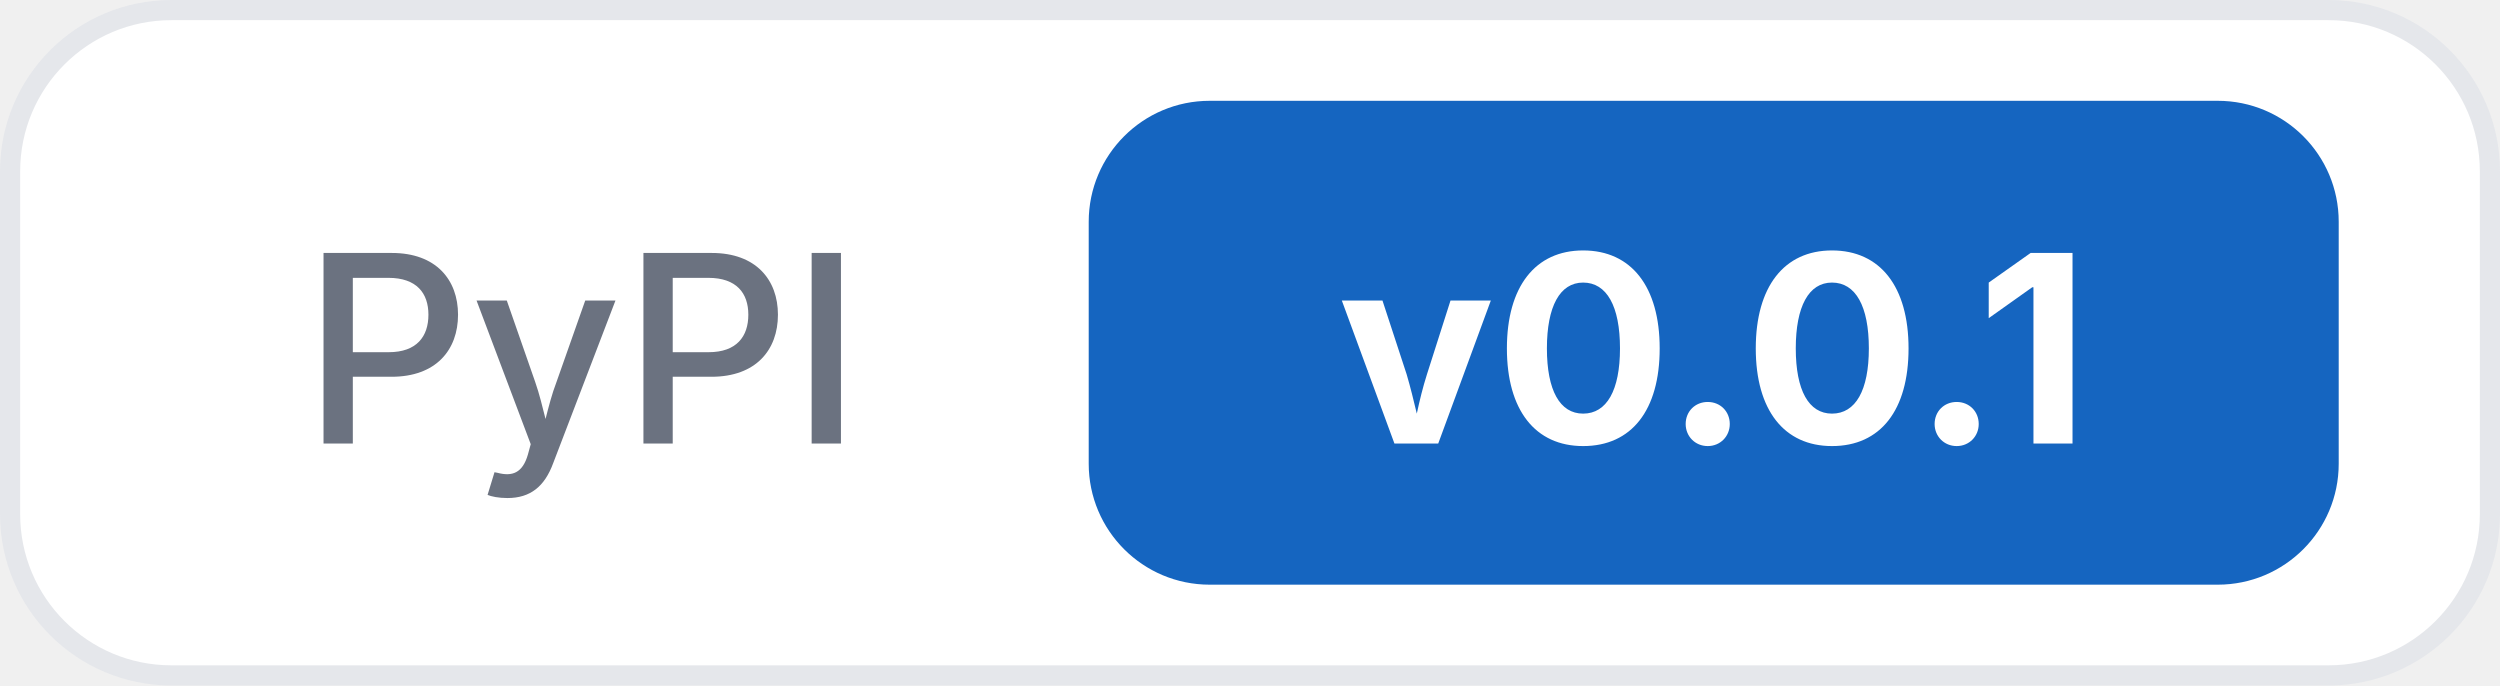
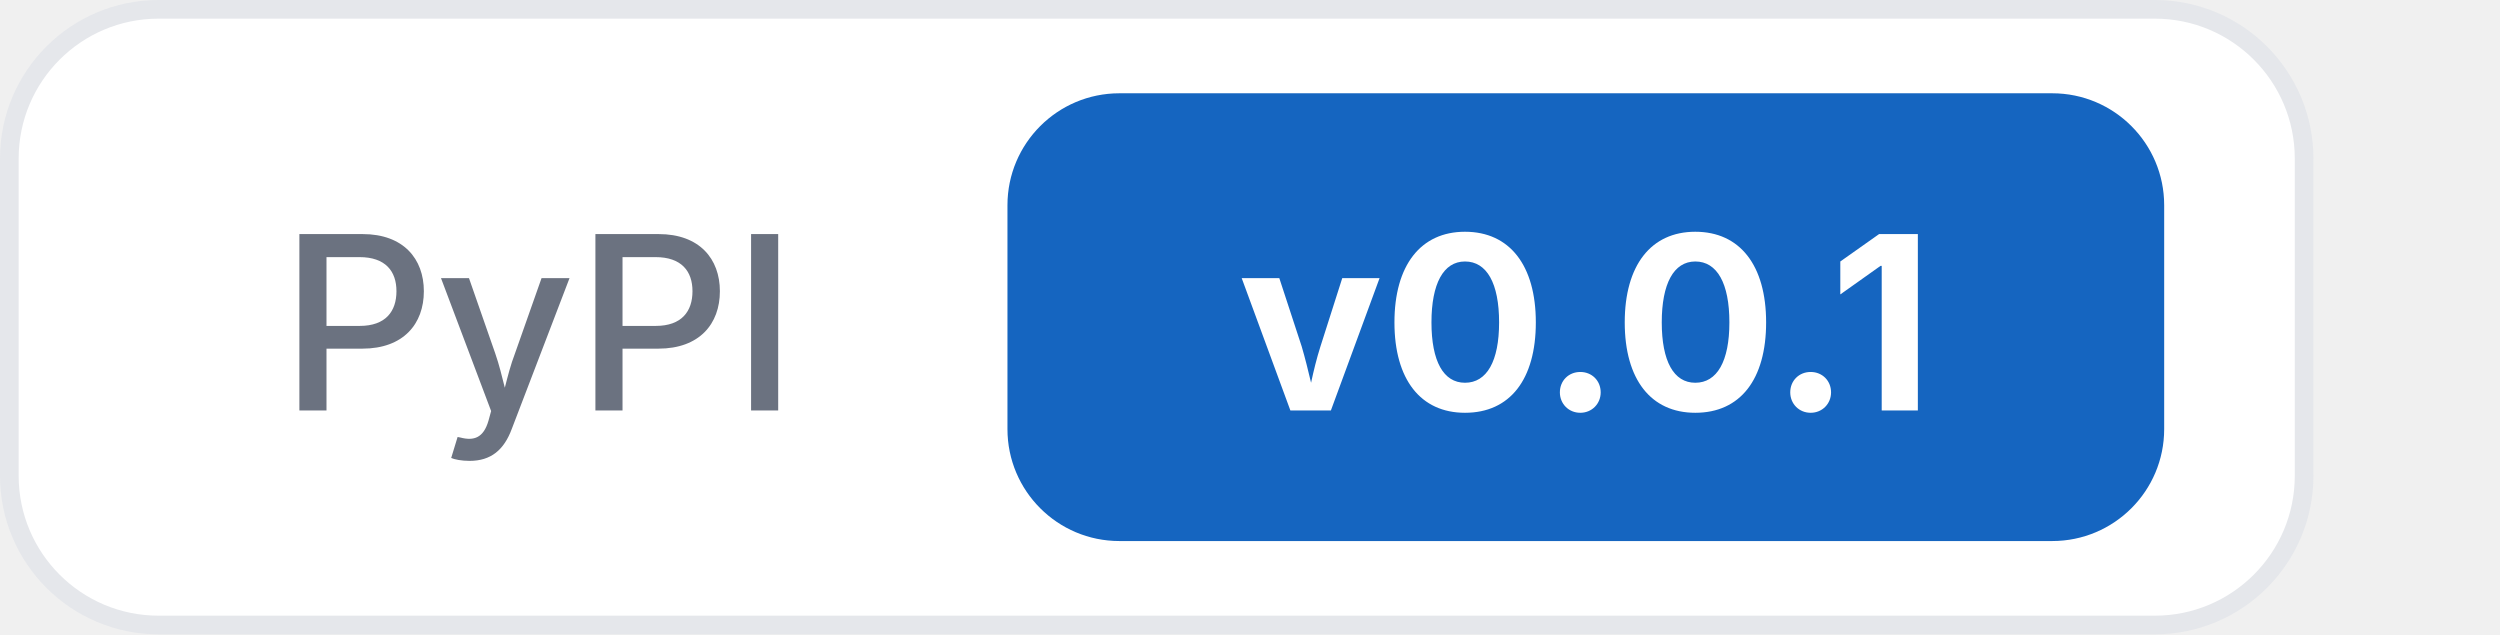
- <svg xmlns="http://www.w3.org/2000/svg" width="124" height="34">
+ <svg xmlns="http://www.w3.org/2000/svg" width="134" height="34">
  <rect x="0.5" y="0.5" width="123" height="33" rx="8" fill="#ffffff" stroke="#e5e7eb" />
  <text x="15" y="22" font-family="Inter, -apple-system, system-ui, sans-serif" font-size="13" font-weight="500" fill="#6b7280">PyPI</text>
  <rect x="54" y="5" width="62" height="24" rx="6" fill="#1565c0" />
  <text x="85" y="22" text-anchor="middle" font-family="Inter, -apple-system, system-ui, sans-serif" font-size="13" font-weight="700" fill="#ffffff">v0.0.1</text>
</svg>
